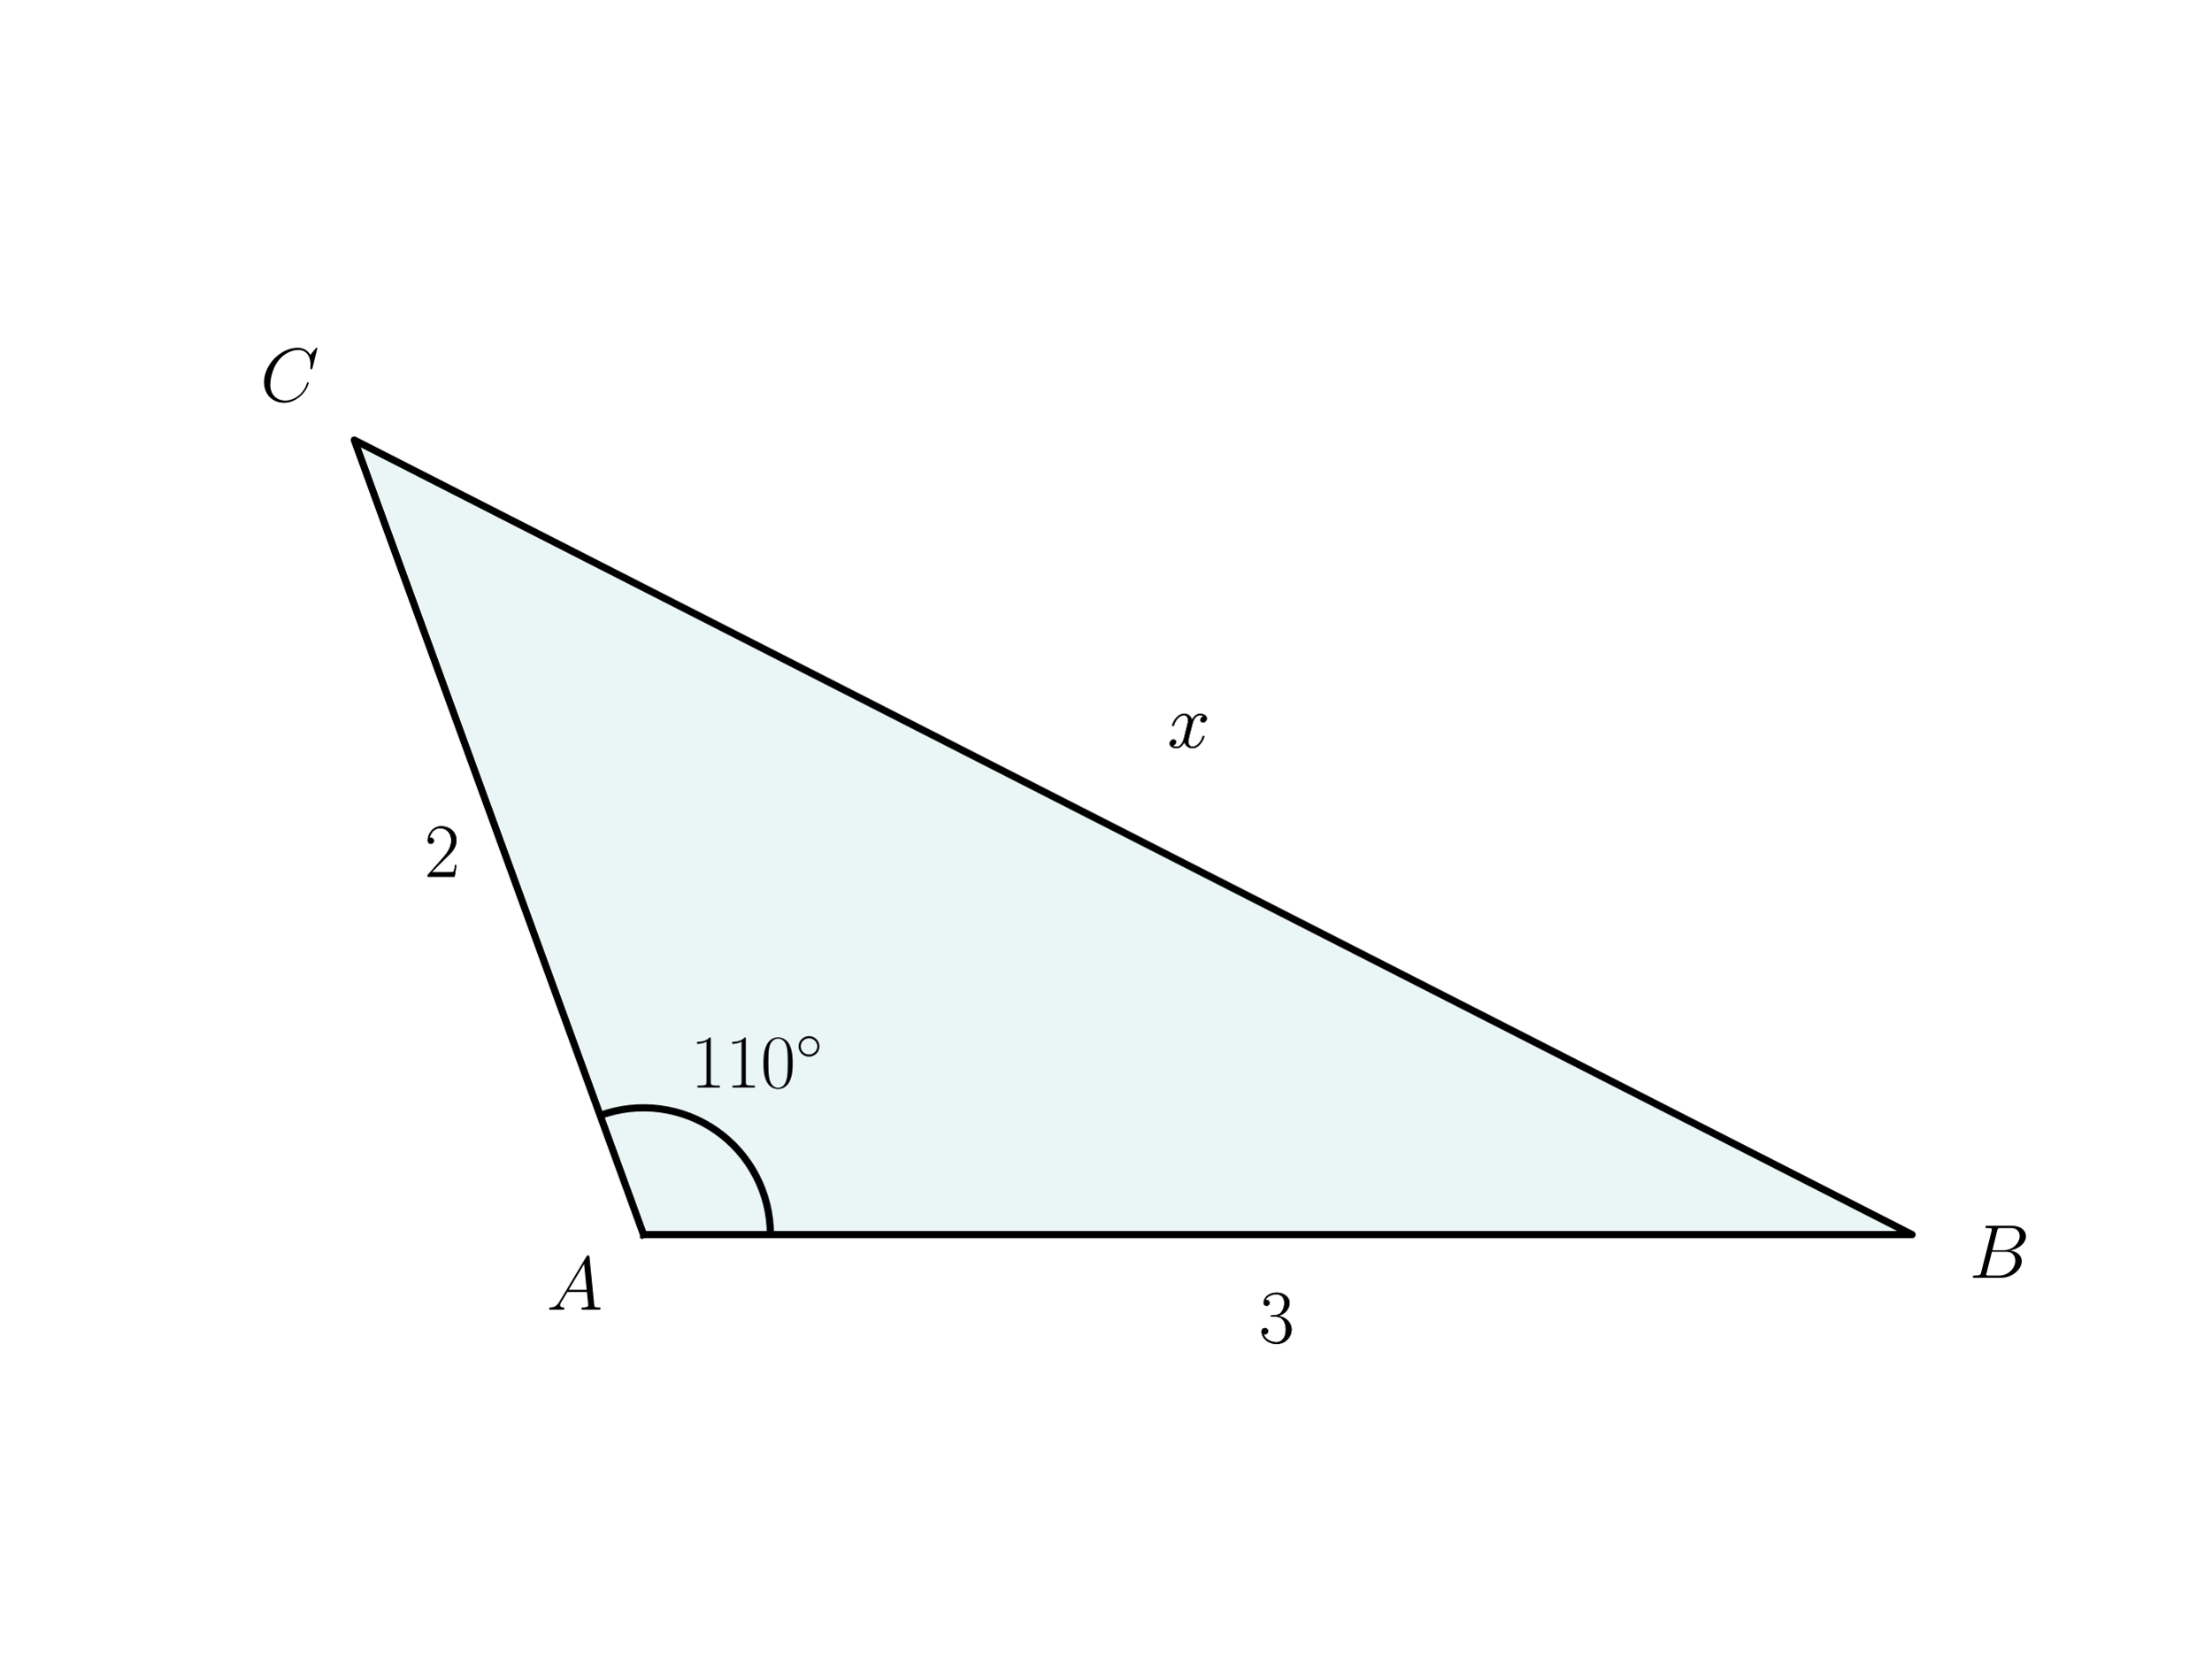
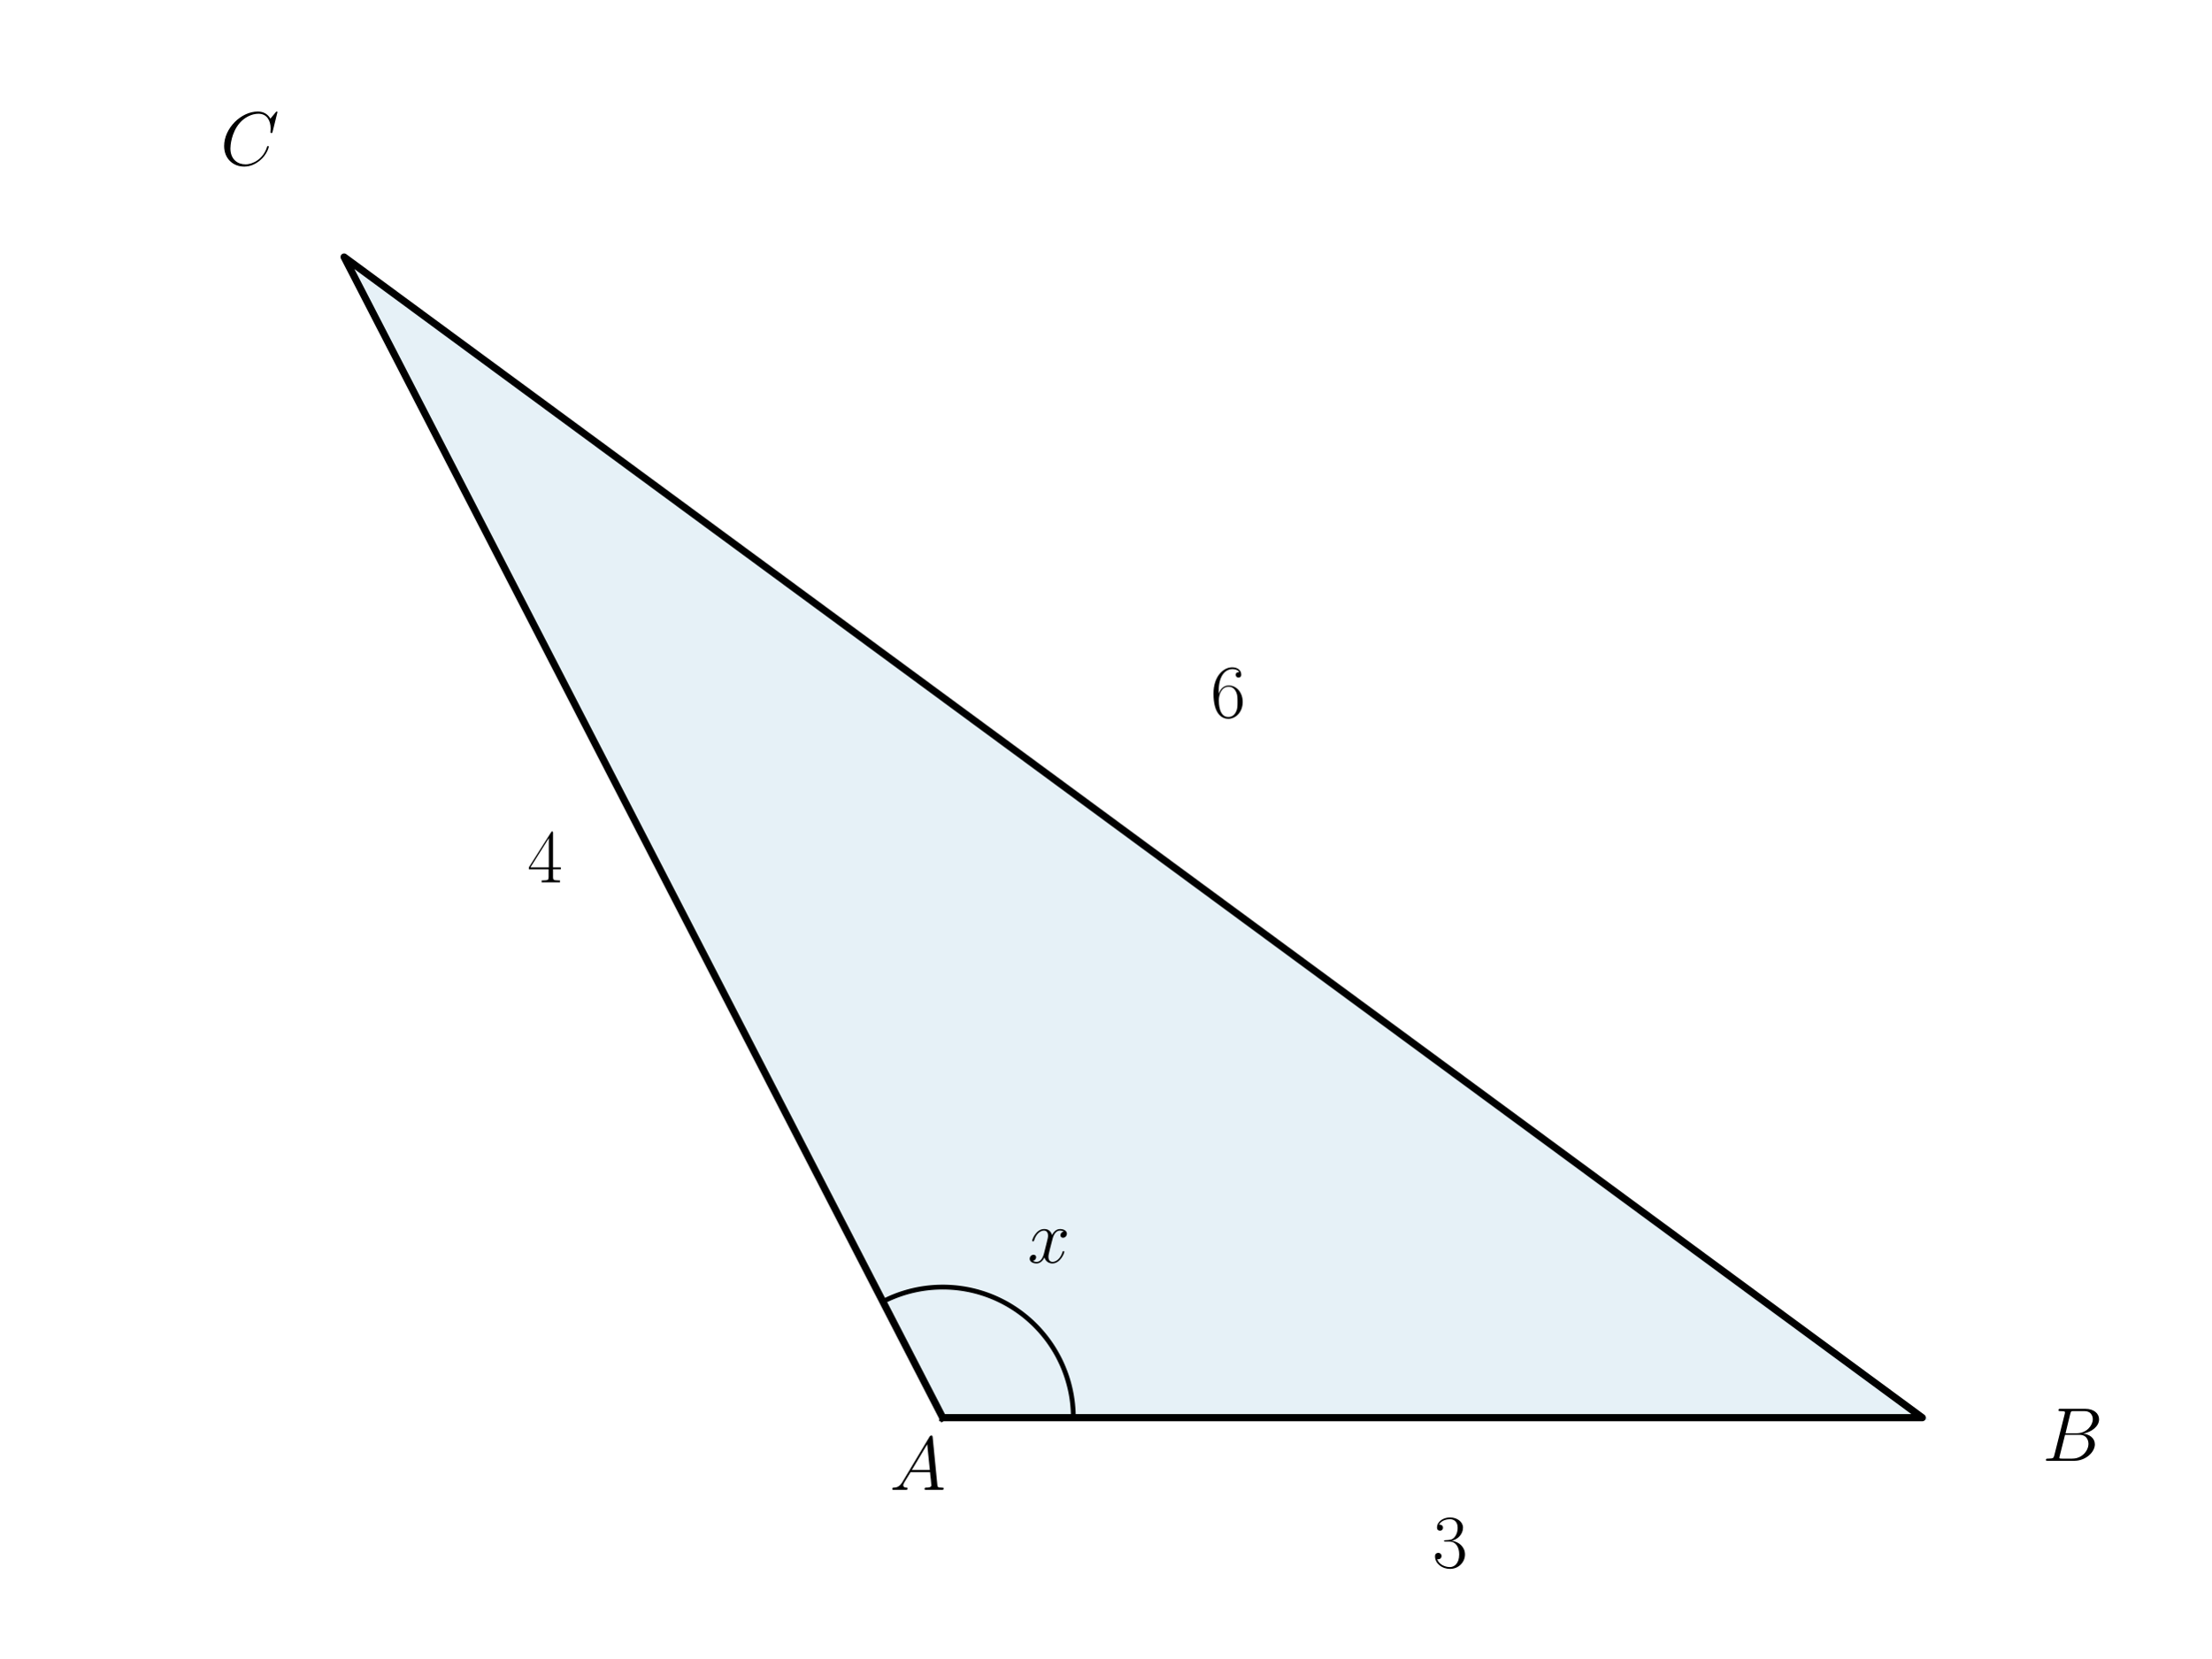
<svg xmlns="http://www.w3.org/2000/svg" xmlns:xlink="http://www.w3.org/1999/xlink" width="460.8pt" height="345.6pt" viewBox="0 0 460.8 345.6" version="1.1">
  <defs>
    <style type="text/css">*{stroke-linejoin: round; stroke-linecap: butt}</style>
  </defs>
  <g id="figure_1">
    <g id="patch_1">
      <path d="M 0 345.6  L 460.8 345.6  L 460.8 0  L 0 0  L 0 345.6  z " style="fill: none" />
    </g>
    <g id="axes_1">
      <g id="patch_2">
-         <path d="M 134.113 257.338  L 398.487 257.338  L 73.833 91.718  z " clip-path="url(#p077693f788)" style="fill: #26a69a; opacity: 0.1; stroke: #26a69a; stroke-linejoin: miter" />
-       </g>
-       <g id="patch_3">
-         <path d="M 160.551 257.338  C 160.551 253.088 159.526 248.9 157.564 245.131  C 155.601 241.361 152.759 238.119 149.277 235.682  C 145.796 233.244 141.778 231.682 137.564 231.127  C 133.351 230.572 129.065 231.041 125.071 232.495  " clip-path="url(#p077693f788)" style="fill: none; stroke: #000000; stroke-width: 1.5; stroke-linejoin: miter" />
+         <path d="M 196.465 295.488  L 400.61 295.488  L 71.71 53.568  z " clip-path="url(#p75798ce0d3)" style="fill: #0072b2; opacity: 0.1; stroke: #0072b2; stroke-linejoin: miter" />
      </g>
      <g id="line2d_1">
-         <path d="M 134.113 257.338  L 398.487 257.338  L 73.833 91.718  L 134.113 257.338  " clip-path="url(#p077693f788)" style="fill: none; stroke: #000000; stroke-width: 1.5; stroke-linecap: square" />
+         <path d="M 196.465 295.488  L 400.61 295.488  L 71.71 53.568  L 196.465 295.488  " clip-path="url(#p75798ce0d3)" style="fill: none; stroke: #000000; stroke-width: 1.5; stroke-linecap: square" />
+       </g>
+       <g id="line2d_2">
+         <path d="M 223.684 295.488  L 223.679 294.925  L 223.661 294.363  L 223.632 293.801  L 223.591 293.239  L 223.539 292.679  L 223.475 292.12  L 223.4 291.562  L 223.313 291.006  L 223.215 290.452  L 223.105 289.9  L 222.984 289.351  L 222.851 288.804  L 222.707 288.26  L 222.552 287.719  L 222.386 287.181  L 222.209 286.647  L 222.02 286.116  L 221.821 285.59  L 221.611 285.068  L 221.39 284.55  L 221.159 284.037  L 220.917 283.529  L 220.664 283.026  L 220.401 282.529  L 220.128 282.037  L 219.845 281.55  L 219.552 281.07  L 219.249 280.596  L 218.936 280.128  L 218.614 279.666  L 218.282 279.212  L 217.941 278.764  L 217.591 278.324  L 217.231 277.891  L 216.863 277.465  L 216.486 277.047  L 216.101 276.637  L 215.707 276.236  L 215.304 275.842  L 214.894 275.457  L 214.476 275.08  L 214.05 274.712  L 213.617 274.353  L 213.176 274.003  L 212.729 273.662  L 212.274 273.33  L 211.813 273.008  L 211.344 272.696  L 210.87 272.393  L 210.39 272.1  L 209.903 271.817  L 209.411 271.544  L 208.913 271.282  L 208.41 271.03  L 207.902 270.788  L 207.389 270.557  L 206.871 270.336  L 206.349 270.126  L 205.822 269.927  L 205.292 269.739  L 204.757 269.563  L 204.22 269.397  L 203.679 269.242  L 203.134 269.098  L 202.587 268.966  L 202.038 268.845  L 201.486 268.736  L 200.932 268.638  L 200.375 268.551  L 199.818 268.476  L 199.259 268.412  L 198.698 268.36  L 198.137 268.32  L 197.575 268.291  L 197.012 268.274  L 196.45 268.269  L 195.887 268.275  L 195.324 268.293  L 194.762 268.322  L 194.201 268.363  L 193.641 268.416  L 193.082 268.48  L 192.524 268.556  L 191.968 268.643  L 191.414 268.741  L 190.862 268.852  L 190.313 268.973  L 189.766 269.106  L 189.222 269.25  L 188.681 269.406  L 188.143 269.572  L 187.609 269.75  L 187.079 269.938  L 186.553 270.138  L 186.031 270.348  L 185.513 270.569  L 185 270.801  L 184.492 271.043  L 183.99 271.296  " clip-path="url(#p75798ce0d3)" style="fill: none; stroke: #000000; stroke-linecap: square" />
      </g>
      <g id="text_1">
-         <g transform="translate(143.8802 226.6731) scale(0.16 -0.16)">
+         <g transform="translate(214.1461 263.1851) scale(0.16 -0.16)">
          <defs>
-             <path id="CMR17-31" d="M 1702 4058  C 1702 4192 1696 4192 1606 4192  C 1357 3916 979 3827 621 3827  C 602 3827 570 3827 563 3808  C 557 3795 557 3782 557 3648  C 755 3648 1088 3686 1344 3839  L 1344 461  C 1344 236 1331 160 781 160  L 589 160  L 589 0  C 896 0 1216 0 1523 0  C 1830 0 2150 0 2458 0  L 2458 160  L 2266 160  C 1715 160 1702 230 1702 458  L 1702 4058  z " transform="scale(0.015625)" />
-             <path id="CMR17-30" d="M 2688 2025  C 2688 2416 2682 3080 2413 3591  C 2176 4039 1798 4198 1466 4198  C 1158 4198 768 4058 525 3597  C 269 3118 243 2524 243 2025  C 243 1661 250 1106 448 619  C 723 -39 1216 -128 1466 -128  C 1760 -128 2208 -7 2470 600  C 2662 1042 2688 1559 2688 2025  z M 1466 -26  C 1056 -26 813 325 723 812  C 653 1188 653 1738 653 2096  C 653 2588 653 2997 736 3387  C 858 3929 1216 4096 1466 4096  C 1728 4096 2067 3923 2189 3400  C 2272 3036 2278 2607 2278 2096  C 2278 1680 2278 1169 2202 792  C 2067 95 1690 -26 1466 -26  z " transform="scale(0.015625)" />
-             <path id="CMSY10-e" d="M 2842 1600  C 2842 2277 2272 2828 1600 2828  C 909 2828 352 2264 352 1600  C 352 930 909 372 1600 372  C 2272 372 2842 923 2842 1600  z M 1600 628  C 1043 628 608 1070 608 1600  C 608 2130 1050 2572 1600 2572  C 2131 2572 2586 2142 2586 1600  C 2586 1058 2131 628 1600 628  z " transform="scale(0.015625)" />
+             <path id="CMMI12-78" d="M 3034 2606  C 2829 2567 2752 2414 2752 2293  C 2752 2139 2874 2088 2963 2088  C 3155 2088 3290 2254 3290 2427  C 3290 2695 2982 2816 2714 2816  C 2323 2816 2106 2433 2048 2312  C 1901 2816 1504 2816 1389 2816  C 736 2816 390 1980 390 1839  C 390 1814 416 1782 461 1782  C 512 1782 525 1820 538 1846  C 755 2555 1184 2689 1370 2689  C 1658 2689 1715 2420 1715 2267  C 1715 2127 1677 1980 1600 1673  L 1382 798  C 1286 415 1101 64 762 64  C 730 64 570 64 435 147  C 666 192 717 383 717 460  C 717 588 621 664 499 664  C 346 664 179 530 179 326  C 179 57 480 -64 755 -64  C 1062 -64 1280 179 1414 441  C 1517 64 1837 -64 2074 -64  C 2726 -64 3072 773 3072 913  C 3072 945 3046 971 3008 971  C 2950 971 2944 939 2925 888  C 2752 326 2381 64 2093 64  C 1869 64 1747 230 1747 492  C 1747 632 1773 734 1875 1156  L 2099 2024  C 2195 2408 2413 2689 2707 2689  C 2720 2689 2899 2689 3034 2606  z " transform="scale(0.015625)" />
          </defs>
-           <use xlink:href="#CMR17-31" transform="scale(0.996264)" />
-           <use xlink:href="#CMR17-31" transform="translate(45.69048 0) scale(0.996264)" />
-           <use xlink:href="#CMR17-30" transform="translate(91.38095 0) scale(0.996264)" />
-           <use xlink:href="#CMSY10-e" transform="translate(137.0714 36.15364) scale(0.697382)" />
+           <use xlink:href="#CMMI12-78" transform="scale(0.996264)" />
        </g>
      </g>
      <g id="text_2">
-         <g transform="translate(113.8933 272.9842) scale(0.16 -0.16)">
+         <g transform="translate(185.4073 310.5325) scale(0.16 -0.16)">
          <defs>
            <path id="CMMI12-41" d="M 1088 691  C 864 314 646 186 339 186  C 269 180 218 180 218 58  C 218 24 250 0 294 0  C 410 0 698 0 813 0  C 998 0 1203 0 1382 0  C 1421 0 1498 0 1498 122  C 1498 180 1446 186 1408 186  C 1261 186 1139 236 1139 388  C 1139 476 1178 546 1261 685  L 1747 1479  L 3379 1479  C 3386 1423 3386 1373 3392 1316  C 3411 1152 3488 495 3488 376  C 3488 186 3162 186 3059 186  C 2989 186 2918 186 2918 70  C 2918 0 2976 0 3014 0  C 3123 0 3251 0 3360 0  L 3725 0  C 4115 0 4397 0 4403 0  C 4448 0 4518 0 4518 122  C 4518 186 4461 186 4365 186  C 4013 186 4006 244 3987 434  L 3597 4404  C 3584 4531 3558 4544 3488 4544  C 3424 4544 3386 4531 3328 4435  L 1088 691  z M 1856 1664  L 3142 3819  L 3360 1664  L 1856 1664  z " transform="scale(0.015625)" />
          </defs>
          <use xlink:href="#CMMI12-41" transform="scale(0.996264)" />
        </g>
      </g>
      <g id="text_3">
-         <g transform="translate(410.374 266.3323) scale(0.16 -0.16)">
+         <g transform="translate(425.6123 304.4845) scale(0.16 -0.16)">
          <defs>
            <path id="CMMI12-42" d="M 2342 3921  C 2400 4160 2426 4160 2675 4160  L 3507 4160  C 4230 4160 4230 3544 4230 3485  C 4230 2966 3712 2304 2867 2304  L 1946 2304  L 2342 3921  z M 3424 2275  C 4122 2402 4755 2886 4755 3473  C 4755 3970 4314 4352 3590 4352  L 1536 4352  C 1414 4352 1357 4352 1357 4226  C 1357 4160 1414 4160 1510 4160  C 1901 4160 1901 4112 1901 4044  C 1901 4032 1901 3993 1875 3897  L 1011 472  C 954 249 941 185 493 185  C 371 185 307 185 307 70  C 307 0 346 0 474 0  L 2669 0  C 3648 0 4403 739 4403 1383  C 4403 1906 3942 2224 3424 2275  z M 2515 185  L 1651 185  C 1562 185 1549 185 1510 192  C 1440 198 1434 211 1434 261  C 1434 305 1446 343 1459 399  L 1907 2176  L 3110 2176  C 3866 2176 3866 1483 3866 1433  C 3866 828 3309 185 2515 185  z " transform="scale(0.015625)" />
          </defs>
          <use xlink:href="#CMMI12-42" transform="scale(0.996264)" />
        </g>
      </g>
      <g id="text_4">
-         <g transform="translate(54.22179 83.63218) scale(0.16 -0.16)">
+         <g transform="translate(45.90827 34.39759) scale(0.16 -0.16)">
          <defs>
            <path id="CMMI12-43" d="M 4781 4423  C 4781 4480 4736 4480 4723 4480  C 4710 4480 4685 4480 4634 4416  L 4192 3882  C 3968 4264 3616 4480 3136 4480  C 1754 4480 320 3088 320 1595  C 320 533 1069 -128 2003 -128  C 2515 -128 2963 88 3334 400  C 3891 863 4058 1481 4058 1531  C 4058 1588 4006 1588 3987 1588  C 3930 1588 3923 1550 3910 1524  C 3616 534 2752 57 2112 57  C 1434 57 845 489 845 1391  C 845 1595 909 2700 1632 3532  C 1984 3939 2586 4295 3194 4295  C 3898 4295 4211 3717 4211 3068  C 4211 2903 4192 2764 4192 2738  C 4192 2681 4256 2681 4275 2681  C 4346 2681 4352 2687 4378 2801  L 4781 4423  z " transform="scale(0.015625)" />
          </defs>
          <use xlink:href="#CMMI12-43" transform="scale(0.996264)" />
        </g>
      </g>
      <g id="text_5">
-         <g transform="translate(262.3984 279.8292) scale(0.16 -0.16)">
+         <g transform="translate(298.5376 326.6924) scale(0.16 -0.16)">
          <defs>
            <path id="CMR17-33" d="M 1414 2157  C 1984 2157 2234 1662 2234 1090  C 2234 320 1824 25 1453 25  C 1114 25 563 194 390 693  C 422 680 454 680 486 680  C 640 680 755 782 755 948  C 755 1133 614 1216 486 1216  C 378 1216 211 1165 211 926  C 211 335 787 -128 1466 -128  C 2176 -128 2720 430 2720 1085  C 2720 1707 2208 2157 1600 2227  C 2086 2328 2554 2756 2554 3329  C 2554 3820 2048 4179 1472 4179  C 890 4179 378 3829 378 3329  C 378 3110 544 3072 627 3072  C 762 3072 877 3155 877 3321  C 877 3486 762 3569 627 3569  C 602 3569 570 3569 544 3557  C 730 3959 1235 4032 1459 4032  C 1683 4032 2106 3925 2106 3320  C 2106 3143 2080 2828 1862 2550  C 1670 2304 1453 2304 1242 2284  C 1210 2284 1062 2269 1037 2269  C 992 2263 966 2257 966 2208  C 966 2163 973 2157 1101 2157  L 1414 2157  z " transform="scale(0.015625)" />
          </defs>
          <use xlink:href="#CMR17-33" transform="scale(0.996264)" />
        </g>
      </g>
      <g id="text_6">
-         <g transform="translate(262.3984 279.8292) scale(0.16 -0.16)">
-           <use xlink:href="#CMR17-33" transform="scale(0.996264)" />
+         <g transform="translate(252.288 149.5018) scale(0.16 -0.16)">
+           <defs>
+             <path id="CMR17-36" d="M 678 2176  C 678 3690 1395 4032 1811 4032  C 1946 4032 2272 4009 2400 3776  C 2298 3776 2106 3776 2106 3553  C 2106 3381 2246 3323 2336 3323  C 2394 3323 2566 3348 2566 3560  C 2566 3954 2246 4179 1805 4179  C 1043 4179 243 3390 243 1984  C 243 253 966 -128 1478 -128  C 2099 -128 2688 427 2688 1283  C 2688 2081 2170 2662 1517 2662  C 1126 2662 838 2407 678 1960  L 678 2176  z M 1478 25  C 691 25 691 1200 691 1436  C 691 1896 909 2560 1504 2560  C 1613 2560 1926 2560 2138 2120  C 2253 1870 2253 1609 2253 1289  C 2253 944 2253 690 2118 434  C 1978 171 1773 25 1478 25  z " transform="scale(0.015625)" />
+           </defs>
+           <use xlink:href="#CMR17-36" transform="scale(0.996264)" />
        </g>
      </g>
      <g id="text_7">
-         <g transform="translate(243.3187 155.7872) scale(0.16 -0.16)">
+         <g transform="translate(109.8955 183.904) scale(0.16 -0.16)">
          <defs>
-             <path id="CMMI12-78" d="M 3034 2606  C 2829 2567 2752 2414 2752 2293  C 2752 2139 2874 2088 2963 2088  C 3155 2088 3290 2254 3290 2427  C 3290 2695 2982 2816 2714 2816  C 2323 2816 2106 2433 2048 2312  C 1901 2816 1504 2816 1389 2816  C 736 2816 390 1980 390 1839  C 390 1814 416 1782 461 1782  C 512 1782 525 1820 538 1846  C 755 2555 1184 2689 1370 2689  C 1658 2689 1715 2420 1715 2267  C 1715 2127 1677 1980 1600 1673  L 1382 798  C 1286 415 1101 64 762 64  C 730 64 570 64 435 147  C 666 192 717 383 717 460  C 717 588 621 664 499 664  C 346 664 179 530 179 326  C 179 57 480 -64 755 -64  C 1062 -64 1280 179 1414 441  C 1517 64 1837 -64 2074 -64  C 2726 -64 3072 773 3072 913  C 3072 945 3046 971 3008 971  C 2950 971 2944 939 2925 888  C 2752 326 2381 64 2093 64  C 1869 64 1747 230 1747 492  C 1747 632 1773 734 1875 1156  L 2099 2024  C 2195 2408 2413 2689 2707 2689  C 2720 2689 2899 2689 3034 2606  z " transform="scale(0.015625)" />
+             <path id="CMR17-34" d="M 2150 4122  C 2150 4256 2144 4256 2029 4256  L 128 1254  L 128 1088  L 1779 1088  L 1779 457  C 1779 224 1766 160 1318 160  L 1197 160  L 1197 0  C 1402 0 1747 0 1965 0  C 2182 0 2528 0 2733 0  L 2733 160  L 2611 160  C 2163 160 2150 224 2150 457  L 2150 1088  L 2803 1088  L 2803 1254  L 2150 1254  L 2150 4122  z M 1798 3703  L 1798 1254  L 256 1254  L 1798 3703  z " transform="scale(0.015625)" />
          </defs>
-           <use xlink:href="#CMMI12-78" transform="scale(0.996264)" />
-         </g>
-       </g>
-       <g id="text_8">
-         <g transform="translate(243.3187 155.7872) scale(0.16 -0.16)">
-           <use xlink:href="#CMMI12-78" transform="scale(0.996264)" />
-         </g>
-       </g>
-       <g id="text_9">
-         <g transform="translate(88.47772 182.7327) scale(0.16 -0.16)">
-           <defs>
-             <path id="CMR17-32" d="M 2669 989  L 2554 989  C 2490 536 2438 459 2413 420  C 2381 369 1920 369 1830 369  L 602 369  C 832 619 1280 1072 1824 1597  C 2214 1967 2669 2402 2669 3035  C 2669 3790 2067 4224 1395 4224  C 691 4224 262 3604 262 3030  C 262 2780 448 2748 525 2748  C 589 2748 781 2787 781 3010  C 781 3207 614 3264 525 3264  C 486 3264 448 3258 422 3245  C 544 3790 915 4058 1306 4058  C 1862 4058 2227 3617 2227 3035  C 2227 2479 1901 2000 1536 1584  L 262 146  L 262 0  L 2515 0  L 2669 989  z " transform="scale(0.015625)" />
-           </defs>
-           <use xlink:href="#CMR17-32" transform="scale(0.996264)" />
-         </g>
-       </g>
-       <g id="text_10">
-         <g transform="translate(88.47772 182.7327) scale(0.16 -0.16)">
-           <use xlink:href="#CMR17-32" transform="scale(0.996264)" />
+           <use xlink:href="#CMR17-34" transform="scale(0.996264)" />
        </g>
      </g>
    </g>
  </g>
  <defs>
-     <clipPath id="p077693f788">
+     <clipPath id="p75798ce0d3">
      <rect x="57.6" y="41.472" width="357.12" height="266.112" />
    </clipPath>
  </defs>
</svg>
